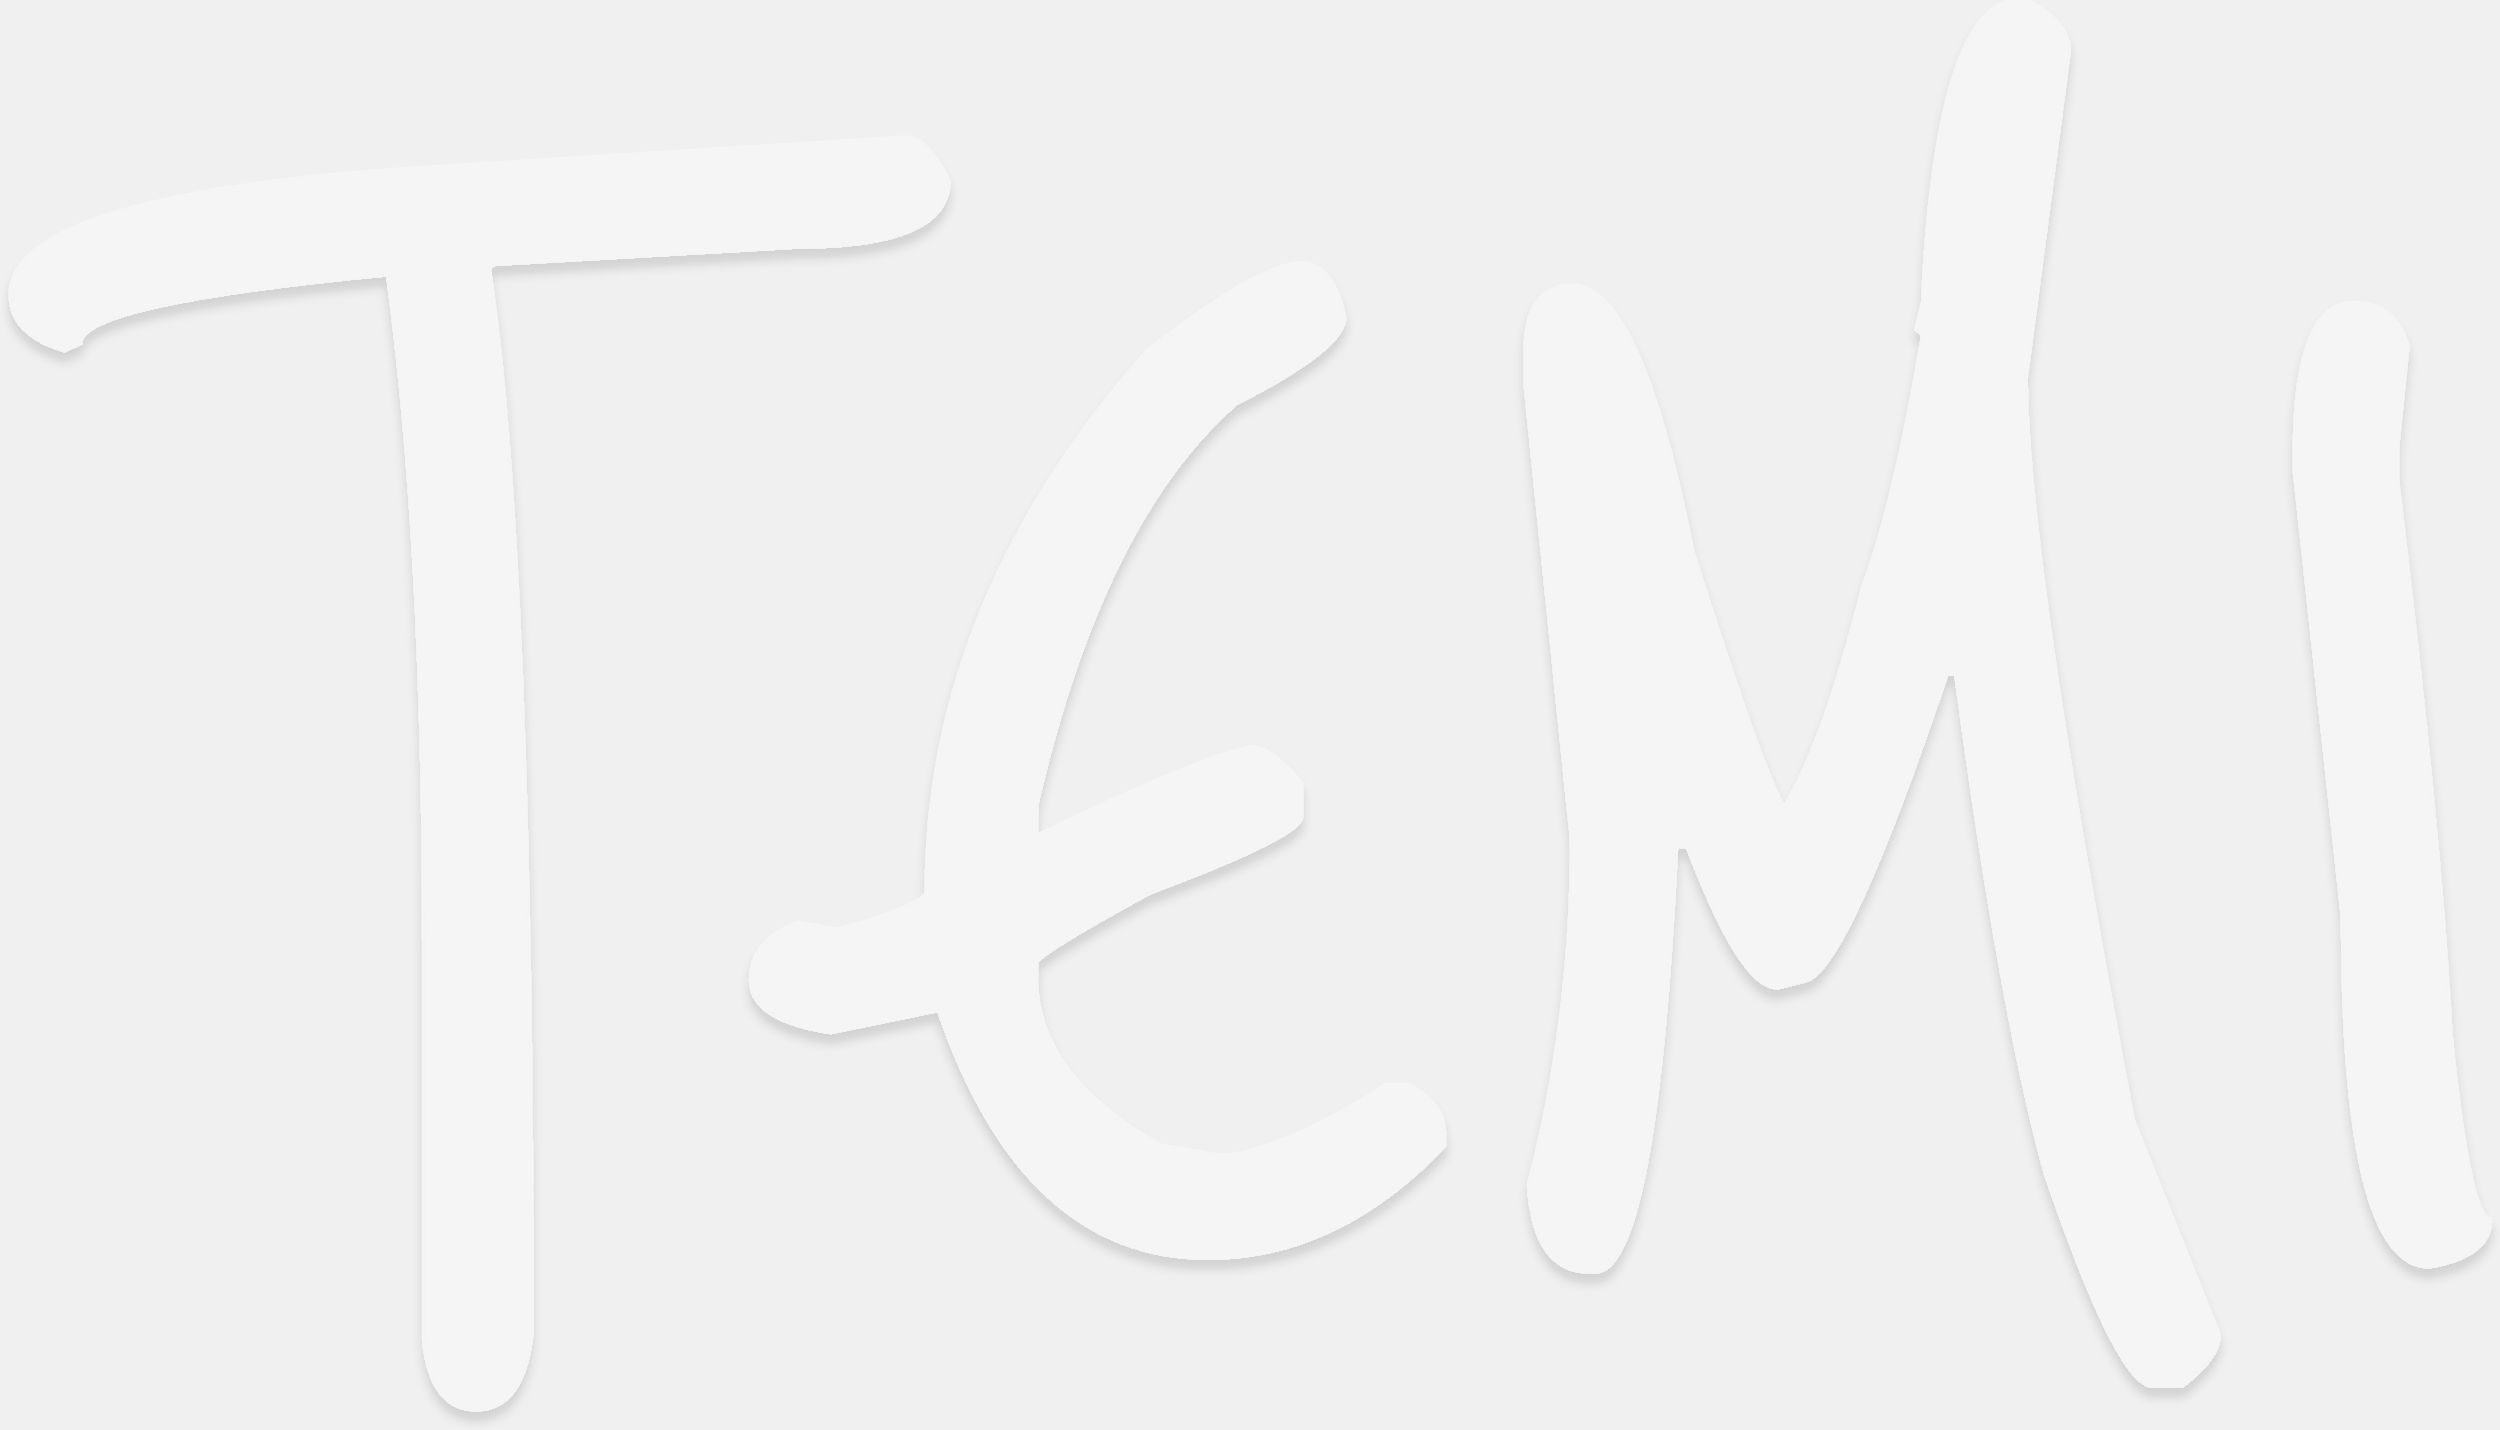
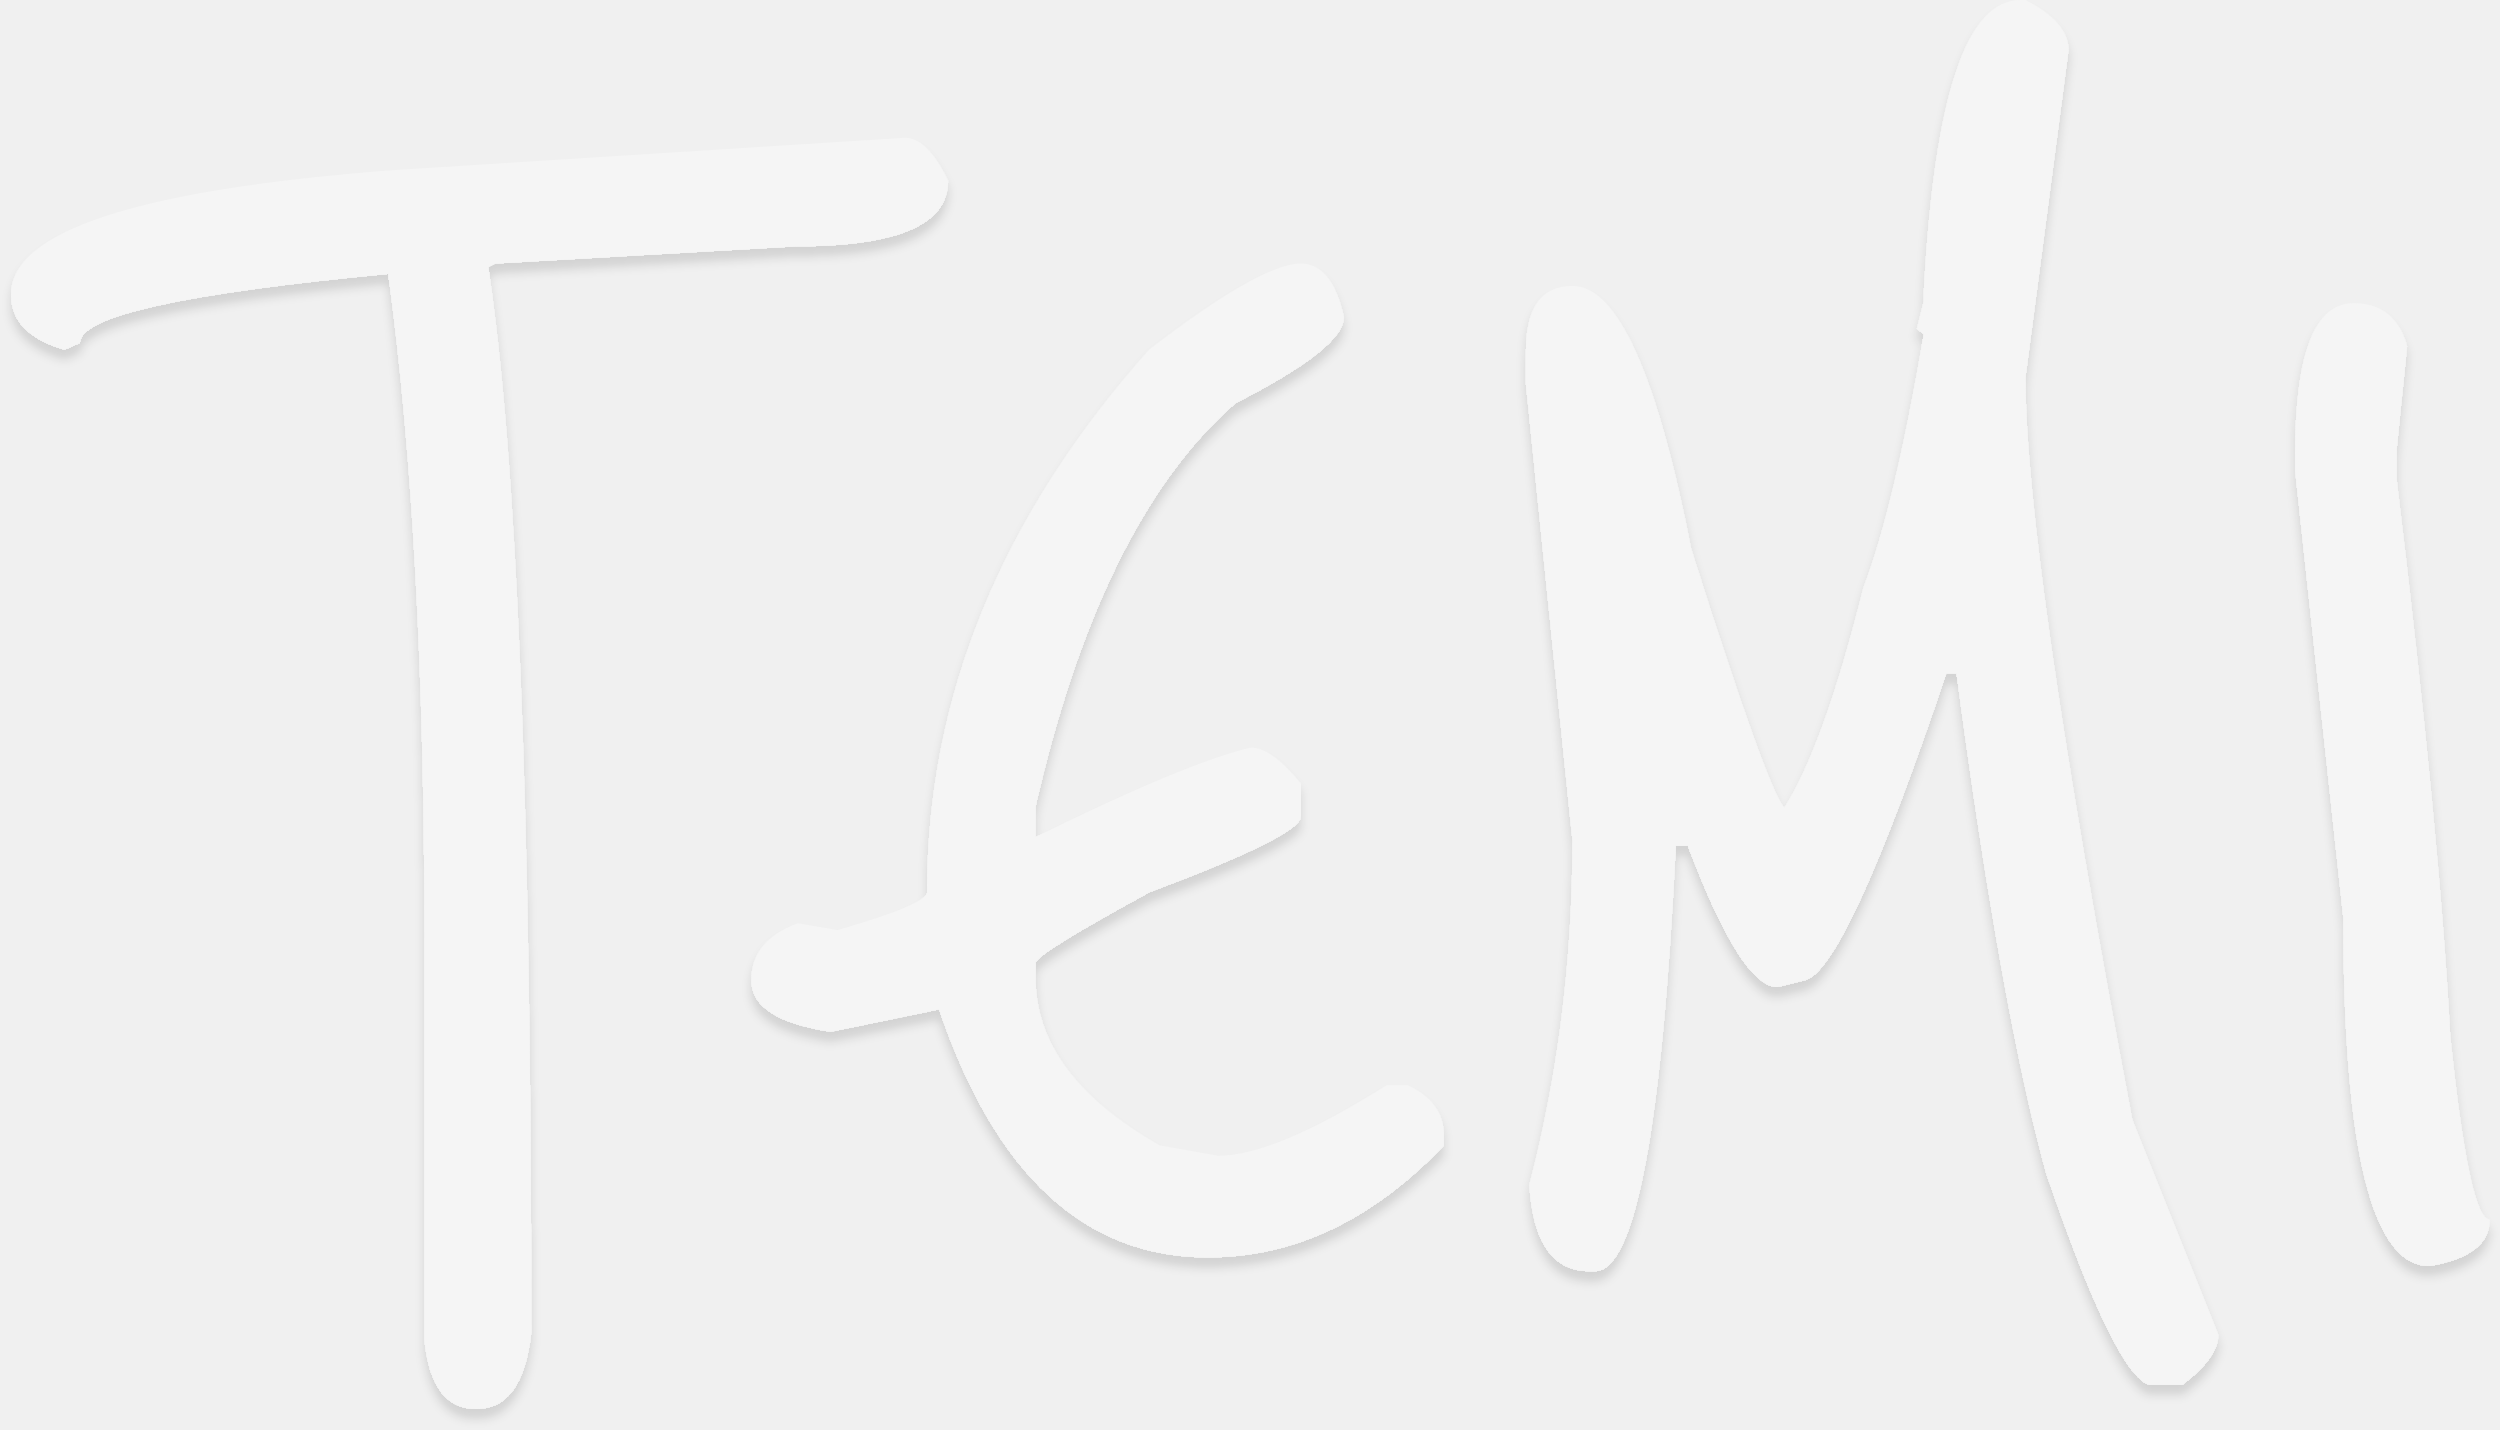
<svg xmlns="http://www.w3.org/2000/svg" width="1016" height="581" viewBox="0 0 1016 581" fill="none">
  <g filter="url(#filter0_d_10_21)">
-     <mask id="path-1-outside-1_10_21" maskUnits="userSpaceOnUse" x="3" y="-1" width="1010" height="575" fill="black">
-       <rect fill="white" x="3" y="-1" width="1010" height="575" />
-       <path d="M157.8 69.3L367.8 56C373.867 56 379.7 61.833 385.3 73.5C385.3 91.233 364.767 100.1 323.7 100.1L201.2 107.1L198.4 108.5C210.067 184.567 215.9 329 215.9 541.8C213.567 562.333 206.1 572.6 193.5 572.6C181.367 572.6 174.367 563.267 172.5 544.6V382.2C172.5 273.933 167.6 183.633 157.8 111.3C74.267 119.233 32.5 128.567 32.5 139.3L26.2 142.1C11.733 137.9 4.5 130.433 4.5 119.7C4.5 94.033 55.6 77.233 157.8 69.3ZM528.663 107.1C537.063 107.1 542.897 114.333 546.163 128.8C546.163 137.2 531.463 148.867 502.063 163.8C465.663 195.533 438.597 250.133 420.863 327.6V340.2C461.463 320.133 490.63 308 508.363 303.8C513.963 303.8 520.73 308.7 528.663 318.5V331.8C528.663 336.933 508.13 347.2 467.063 362.6C436.263 379.4 420.863 388.967 420.863 391.3V397.6C420.863 423.733 437.663 446.367 471.263 465.5L495.063 469.7C510.463 469.7 533.33 460.133 563.663 441H572.063C581.863 445.667 586.763 452.433 586.763 461.3V465.5C557.83 495.833 525.863 511 490.863 511C440.93 511 404.53 477.4 381.663 410.2L337.563 419.3C316.097 416.033 305.363 409.033 305.363 398.3C305.363 387.567 311.663 379.867 324.263 375.2L340.363 378C364.63 371 376.763 365.867 376.763 362.6C376.763 283.267 406.863 209.767 467.063 142.1C497.397 118.767 517.93 107.1 528.663 107.1ZM821.045 -1.33514e-05H823.145C834.811 6.067 840.645 12.833 840.645 20.3L823.145 153.3C823.145 201.833 837.611 302.4 866.545 455L901.545 542.5C901.545 548.567 896.645 555.333 886.845 562.8H873.545C864.211 560 850.211 531.3 831.545 476.7C819.411 432.833 807.278 365.167 795.145 273.7H790.945C763.878 353.967 744.745 395.5 733.545 398.3L722.345 401.1C712.545 401.1 700.411 381.967 685.945 343.7H681.045C675.445 458.967 664.478 516.6 648.145 516.6H646.045C631.111 516.6 622.945 504.933 621.545 481.6C633.211 436.8 639.045 390.133 639.045 341.6L620.145 156.1V142.8C620.145 125.067 626.445 116.2 639.045 116.2C657.245 116.2 673.345 151.9 687.345 223.3C707.878 288.167 720.478 323.167 725.145 328.3C735.878 311.5 746.611 281.633 757.345 238.7C765.745 216.767 773.911 182.467 781.845 135.8L779.045 133.7L781.845 122.5V118.3C786.045 39.433 799.111 -1.33514e-05 821.045 -1.33514e-05ZM956.544 123.2C967.744 123.2 974.977 129.033 978.244 140.7L974.044 182V195.3C985.71 291.9 992.944 367.033 995.744 420.7C1000.88 470.633 1006.24 495.6 1011.84 495.6C1011.84 505.4 1003.68 511.7 987.344 514.5C964.01 514.5 952.344 467.367 952.344 373.1L932.744 191.1V184.8C932.744 143.733 940.677 123.2 956.544 123.2Z" />
-     </mask>
    <path d="M157.8 69.3L367.8 56C373.867 56 379.7 61.833 385.3 73.5C385.3 91.233 364.767 100.1 323.7 100.1L201.2 107.1L198.4 108.5C210.067 184.567 215.9 329 215.9 541.8C213.567 562.333 206.1 572.6 193.5 572.6C181.367 572.6 174.367 563.267 172.5 544.6V382.2C172.5 273.933 167.6 183.633 157.8 111.3C74.267 119.233 32.5 128.567 32.5 139.3L26.2 142.1C11.733 137.9 4.5 130.433 4.5 119.7C4.5 94.033 55.6 77.233 157.8 69.3ZM528.663 107.1C537.063 107.1 542.897 114.333 546.163 128.8C546.163 137.2 531.463 148.867 502.063 163.8C465.663 195.533 438.597 250.133 420.863 327.6V340.2C461.463 320.133 490.63 308 508.363 303.8C513.963 303.8 520.73 308.7 528.663 318.5V331.8C528.663 336.933 508.13 347.2 467.063 362.6C436.263 379.4 420.863 388.967 420.863 391.3V397.6C420.863 423.733 437.663 446.367 471.263 465.5L495.063 469.7C510.463 469.7 533.33 460.133 563.663 441H572.063C581.863 445.667 586.763 452.433 586.763 461.3V465.5C557.83 495.833 525.863 511 490.863 511C440.93 511 404.53 477.4 381.663 410.2L337.563 419.3C316.097 416.033 305.363 409.033 305.363 398.3C305.363 387.567 311.663 379.867 324.263 375.2L340.363 378C364.63 371 376.763 365.867 376.763 362.6C376.763 283.267 406.863 209.767 467.063 142.1C497.397 118.767 517.93 107.1 528.663 107.1ZM821.045 -1.33514e-05H823.145C834.811 6.067 840.645 12.833 840.645 20.3L823.145 153.3C823.145 201.833 837.611 302.4 866.545 455L901.545 542.5C901.545 548.567 896.645 555.333 886.845 562.8H873.545C864.211 560 850.211 531.3 831.545 476.7C819.411 432.833 807.278 365.167 795.145 273.7H790.945C763.878 353.967 744.745 395.5 733.545 398.3L722.345 401.1C712.545 401.1 700.411 381.967 685.945 343.7H681.045C675.445 458.967 664.478 516.6 648.145 516.6H646.045C631.111 516.6 622.945 504.933 621.545 481.6C633.211 436.8 639.045 390.133 639.045 341.6L620.145 156.1V142.8C620.145 125.067 626.445 116.2 639.045 116.2C657.245 116.2 673.345 151.9 687.345 223.3C707.878 288.167 720.478 323.167 725.145 328.3C735.878 311.5 746.611 281.633 757.345 238.7C765.745 216.767 773.911 182.467 781.845 135.8L779.045 133.7L781.845 122.5V118.3C786.045 39.433 799.111 -1.33514e-05 821.045 -1.33514e-05ZM956.544 123.2C967.744 123.2 974.977 129.033 978.244 140.7L974.044 182V195.3C985.71 291.9 992.944 367.033 995.744 420.7C1000.88 470.633 1006.24 495.6 1011.84 495.6C1011.84 505.4 1003.68 511.7 987.344 514.5C964.01 514.5 952.344 467.367 952.344 373.1L932.744 191.1V184.8C932.744 143.733 940.677 123.2 956.544 123.2Z" fill="#F5F5F5" />
-     <path d="M157.8 69.3L157.737 68.302L157.73 68.302L157.723 68.303L157.8 69.3ZM367.8 56V55H367.768L367.737 55.002L367.8 56ZM385.3 73.5H386.3V73.272L386.202 73.067L385.3 73.5ZM323.7 100.1V99.1H323.671L323.643 99.102L323.7 100.1ZM201.2 107.1L201.143 106.102L200.937 106.113L200.753 106.206L201.2 107.1ZM198.4 108.5L197.953 107.606L197.301 107.931L197.412 108.652L198.4 108.5ZM215.9 541.8L216.894 541.913L216.9 541.857V541.8H215.9ZM172.5 544.6H171.5V544.65L171.505 544.7L172.5 544.6ZM157.8 111.3L158.791 111.166L158.662 110.214L157.705 110.304L157.8 111.3ZM32.5 139.3L32.906 140.214L33.5 139.95V139.3H32.5ZM26.2 142.1L25.921 143.06L26.272 143.162L26.606 143.014L26.2 142.1ZM157.863 70.298L367.863 56.998L367.737 55.002L157.737 68.302L157.863 70.298ZM367.8 57C370.484 57 373.22 58.284 376.018 61.082C378.823 63.887 381.623 68.15 384.399 73.933L386.202 73.067C383.377 67.183 380.461 62.697 377.432 59.668C374.397 56.633 371.183 55 367.8 55V57ZM384.3 73.5C384.3 77.725 383.082 81.387 380.658 84.526C378.224 87.68 374.531 90.361 369.504 92.532C359.427 96.883 344.192 99.1 323.7 99.1V101.1C344.275 101.1 359.84 98.883 370.296 94.368C375.536 92.106 379.543 89.245 382.242 85.749C384.951 82.238 386.3 78.141 386.3 73.5H384.3ZM323.643 99.102L201.143 106.102L201.257 108.098L323.757 101.098L323.643 99.102ZM200.753 106.206L197.953 107.606L198.847 109.394L201.647 107.994L200.753 106.206ZM197.412 108.652C209.065 184.632 214.9 328.992 214.9 541.8H216.9C216.9 329.008 211.068 184.501 199.388 108.348L197.412 108.652ZM214.906 541.687C213.748 551.878 211.328 559.38 207.741 564.312C204.194 569.189 199.477 571.6 193.5 571.6V573.6C200.123 573.6 205.439 570.878 209.359 565.488C213.239 560.153 215.718 552.255 216.894 541.913L214.906 541.687ZM193.5 571.6C187.733 571.6 183.252 569.403 179.95 565C176.607 560.543 174.42 553.752 173.495 544.5L171.505 544.7C172.446 554.115 174.693 561.324 178.35 566.2C182.048 571.13 187.133 573.6 193.5 573.6V571.6ZM173.5 544.6V382.2H171.5V544.6H173.5ZM173.5 382.2C173.5 273.908 168.599 183.559 158.791 111.166L156.809 111.434C166.601 183.707 171.5 273.959 171.5 382.2H173.5ZM157.705 110.304C115.929 114.272 84.553 118.593 63.607 123.274C53.142 125.613 45.223 128.053 39.898 130.611C37.238 131.889 35.169 133.223 33.753 134.632C32.331 136.046 31.5 137.606 31.5 139.3H33.5C33.5 138.311 33.975 137.231 35.163 136.05C36.357 134.863 38.204 133.644 40.764 132.414C45.882 129.955 53.624 127.554 64.043 125.226C84.864 120.573 116.138 116.261 157.895 112.295L157.705 110.304ZM32.094 138.386L25.794 141.186L26.606 143.014L32.906 140.214L32.094 138.386ZM26.479 141.14C19.342 139.068 14.097 136.219 10.643 132.654C7.214 129.114 5.5 124.816 5.5 119.7H3.5C3.5 125.317 5.403 130.119 9.207 134.046C12.987 137.948 18.591 140.932 25.921 143.06L26.479 141.14ZM5.5 119.7C5.5 113.663 8.489 108.06 14.72 102.882C20.97 97.688 30.417 92.982 43.137 88.8C68.571 80.438 106.799 74.262 157.877 70.297L157.723 68.303C106.601 72.271 68.179 78.462 42.513 86.9C29.683 91.118 19.968 95.92 13.442 101.343C6.898 106.782 3.5 112.903 3.5 119.7H5.5ZM546.163 128.8H547.163V128.688L547.139 128.58L546.163 128.8ZM502.063 163.8L501.61 162.908L501.5 162.965L501.406 163.046L502.063 163.8ZM420.863 327.6L419.889 327.377L419.863 327.487V327.6H420.863ZM420.863 340.2H419.863V341.81L421.306 341.096L420.863 340.2ZM508.363 303.8V302.8H508.246L508.133 302.827L508.363 303.8ZM528.663 318.5H529.663V318.146L529.441 317.871L528.663 318.5ZM467.063 362.6L466.712 361.664L466.646 361.688L466.584 361.722L467.063 362.6ZM471.263 465.5L470.768 466.369L470.919 466.455L471.09 466.485L471.263 465.5ZM495.063 469.7L494.89 470.685L494.976 470.7H495.063V469.7ZM563.663 441V440H563.374L563.13 440.154L563.663 441ZM572.063 441L572.493 440.097L572.289 440H572.063V441ZM586.763 465.5L587.487 466.19L587.763 465.9V465.5H586.763ZM381.663 410.2L382.61 409.878L382.326 409.042L381.461 409.221L381.663 410.2ZM337.563 419.3L337.413 420.289L337.59 420.316L337.765 420.279L337.563 419.3ZM324.263 375.2L324.435 374.215L324.169 374.169L323.916 374.262L324.263 375.2ZM340.363 378L340.192 378.985L340.419 379.025L340.64 378.961L340.363 378ZM467.063 142.1L466.454 141.307L466.379 141.365L466.316 141.435L467.063 142.1ZM528.663 108.1C532.526 108.1 535.81 109.743 538.56 113.153C541.34 116.6 543.57 121.857 545.188 129.02L547.139 128.58C545.49 121.277 543.17 115.683 540.117 111.897C537.033 108.074 533.2 106.1 528.663 106.1V108.1ZM545.163 128.8C545.163 130.607 544.37 132.706 542.6 135.122C540.835 137.531 538.153 140.18 534.517 143.067C527.244 148.838 516.288 155.453 501.61 162.908L502.516 164.692C517.238 157.214 528.332 150.528 535.76 144.633C539.473 141.686 542.304 138.911 544.214 136.303C546.119 133.702 547.163 131.193 547.163 128.8H545.163ZM501.406 163.046C464.773 194.982 437.641 249.825 419.889 327.377L421.838 327.823C439.552 250.441 466.553 196.084 502.72 164.554L501.406 163.046ZM419.863 327.6V340.2H421.863V327.6H419.863ZM421.306 341.096C461.909 321.028 490.984 308.944 508.594 304.773L508.133 302.827C490.276 307.056 461.017 319.238 420.42 339.304L421.306 341.096ZM508.363 304.8C510.872 304.8 513.759 305.901 517.052 308.285C520.338 310.664 523.95 314.267 527.886 319.129L529.441 317.871C525.444 312.933 521.706 309.186 518.225 306.665C514.75 304.149 511.455 302.8 508.363 302.8V304.8ZM527.663 318.5V331.8H529.663V318.5H527.663ZM527.663 331.8C527.663 332.114 527.499 332.617 526.92 333.341C526.352 334.051 525.462 334.876 524.213 335.812C521.718 337.684 517.931 339.898 512.816 342.456C502.597 347.565 487.236 353.967 466.712 361.664L467.414 363.536C487.957 355.833 503.396 349.402 513.71 344.244C518.863 341.668 522.775 339.391 525.413 337.412C526.731 336.424 527.767 335.484 528.482 334.59C529.186 333.71 529.663 332.77 529.663 331.8H527.663ZM466.584 361.722C451.18 370.124 439.61 376.727 431.886 381.526C428.027 383.923 425.105 385.883 423.139 387.402C422.16 388.159 421.388 388.829 420.853 389.405C420.585 389.693 420.354 389.981 420.184 390.267C420.023 390.538 419.863 390.896 419.863 391.3H421.863C421.863 391.413 421.824 391.422 421.903 391.289C421.974 391.17 422.104 390.997 422.318 390.767C422.744 390.308 423.417 389.716 424.362 388.985C426.247 387.529 429.1 385.611 432.941 383.224C440.616 378.456 452.146 371.876 467.542 363.478L466.584 361.722ZM419.863 391.3V397.6H421.863V391.3H419.863ZM419.863 397.6C419.863 424.248 437.02 447.151 470.768 466.369L471.758 464.631C438.306 445.582 421.863 423.218 421.863 397.6H419.863ZM471.09 466.485L494.89 470.685L495.237 468.715L471.437 464.515L471.09 466.485ZM495.063 470.7C502.952 470.7 512.659 468.255 524.149 463.448C535.651 458.636 549.002 451.43 564.197 441.846L563.13 440.154C547.991 449.703 534.742 456.848 523.377 461.602C512.001 466.362 502.575 468.7 495.063 468.7V470.7ZM563.663 442H572.063V440H563.663V442ZM571.633 441.903C576.426 444.185 579.952 446.948 582.278 450.162C584.597 453.363 585.763 457.064 585.763 461.3H587.763C587.763 456.67 586.48 452.553 583.898 448.988C581.325 445.435 577.5 442.482 572.493 440.097L571.633 441.903ZM585.763 461.3V465.5H587.763V461.3H585.763ZM586.04 464.81C557.255 494.987 525.537 510 490.863 510V512C526.19 512 558.405 496.679 587.487 466.19L586.04 464.81ZM490.863 510C466.146 510 444.805 501.693 426.792 485.065C408.756 468.417 394.011 443.384 382.61 409.878L380.717 410.522C392.182 444.216 407.071 469.583 425.435 486.535C443.821 503.507 465.647 512 490.863 512V510ZM381.461 409.221L337.361 418.321L337.765 420.279L381.865 411.179L381.461 409.221ZM337.714 418.311C327.037 416.687 319.151 414.148 313.96 410.762C308.813 407.406 306.363 403.259 306.363 398.3H304.363C304.363 404.074 307.281 408.794 312.867 412.438C318.409 416.052 326.623 418.647 337.413 420.289L337.714 418.311ZM306.363 398.3C306.363 393.145 307.87 388.765 310.862 385.108C313.867 381.436 318.421 378.43 324.611 376.138L323.916 374.262C317.506 376.636 312.61 379.814 309.314 383.842C306.006 387.885 304.363 392.722 304.363 398.3H306.363ZM324.092 376.185L340.192 378.985L340.535 377.015L324.435 374.215L324.092 376.185ZM340.64 378.961C352.784 375.458 361.93 372.411 368.053 369.821C371.108 368.528 373.457 367.33 375.057 366.222C375.857 365.669 376.509 365.111 376.971 364.543C377.428 363.98 377.763 363.325 377.763 362.6H375.763C375.763 362.692 375.719 362.912 375.418 363.282C375.122 363.647 374.636 364.081 373.919 364.578C372.486 365.57 370.285 366.705 367.274 367.979C361.263 370.522 352.209 373.542 340.086 377.039L340.64 378.961ZM377.763 362.6C377.763 283.546 407.749 210.276 467.81 142.765L466.316 141.435C405.978 209.257 375.763 282.987 375.763 362.6H377.763ZM467.673 142.893C482.822 131.239 495.498 122.52 505.707 116.719C515.964 110.892 523.58 108.1 528.663 108.1V106.1C523.013 106.1 514.996 109.141 504.719 114.981C494.395 120.846 481.637 129.627 466.454 141.307L467.673 142.893ZM823.145 -1.33514e-05L823.606 -0.887L823.389 -1H823.145V-1.33514e-05ZM840.645 20.3L841.636 20.43L841.645 20.366V20.3H840.645ZM823.145 153.3L822.153 153.17L822.145 153.234V153.3H823.145ZM866.545 455L865.562 455.186L865.58 455.281L865.616 455.371L866.545 455ZM901.545 542.5H902.545V542.307L902.473 542.129L901.545 542.5ZM886.845 562.8V563.8H887.182L887.451 563.595L886.845 562.8ZM873.545 562.8L873.257 563.758L873.398 563.8H873.545V562.8ZM831.545 476.7L830.581 476.967L830.589 476.995L830.598 477.023L831.545 476.7ZM795.145 273.7L796.136 273.568L796.021 272.7H795.145V273.7ZM790.945 273.7V272.7H790.226L789.997 273.38L790.945 273.7ZM733.545 398.3L733.302 397.33L733.302 397.33L733.545 398.3ZM722.345 401.1V402.1H722.468L722.587 402.07L722.345 401.1ZM685.945 343.7L686.88 343.346L686.636 342.7H685.945V343.7ZM681.045 343.7V342.7H680.092L680.046 343.651L681.045 343.7ZM621.545 481.6L620.577 481.348L620.537 481.502L620.546 481.66L621.545 481.6ZM639.045 341.6H640.045V341.549L640.039 341.499L639.045 341.6ZM620.145 156.1H619.145V156.151L619.15 156.201L620.145 156.1ZM687.345 223.3L686.363 223.492L686.374 223.548L686.391 223.602L687.345 223.3ZM725.145 328.3L724.405 328.973L725.284 329.94L725.987 328.838L725.145 328.3ZM757.345 238.7L756.411 238.342L756.389 238.399L756.374 238.457L757.345 238.7ZM781.845 135.8L782.83 135.968L782.933 135.366L782.445 135L781.845 135.8ZM779.045 133.7L778.074 133.457L777.913 134.102L778.445 134.5L779.045 133.7ZM781.845 122.5L782.815 122.743L782.845 122.623V122.5H781.845ZM781.845 118.3L780.846 118.247L780.845 118.273V118.3H781.845ZM821.045 1H823.145V-1H821.045V1ZM822.683 0.887C834.279 6.917 839.645 13.429 839.645 20.3H841.645C841.645 12.238 835.344 5.217 823.606 -0.887L822.683 0.887ZM839.653 20.169L822.153 153.17L824.136 153.43L841.636 20.43L839.653 20.169ZM822.145 153.3C822.145 201.944 836.633 302.606 865.562 455.186L867.527 454.814C838.59 302.194 824.145 201.722 824.145 153.3H822.145ZM865.616 455.371L900.616 542.871L902.473 542.129L867.473 454.629L865.616 455.371ZM900.545 542.5C900.545 545.256 899.432 548.263 897.06 551.538C894.687 554.815 891.094 558.305 886.239 562.005L887.451 563.595C892.395 559.828 896.152 556.202 898.679 552.712C901.207 549.22 902.545 545.81 902.545 542.5H900.545ZM886.845 561.8H873.545V563.8H886.845V561.8ZM873.832 561.842C871.83 561.241 869.37 559.159 866.473 555.249C863.608 551.381 860.431 545.886 856.943 538.737C849.97 524.442 841.82 503.663 832.491 476.377L830.598 477.023C839.936 504.337 848.119 525.208 855.146 539.613C858.658 546.814 861.897 552.431 864.866 556.439C867.803 560.404 870.593 562.959 873.257 563.758L873.832 561.842ZM832.508 476.433C820.394 432.636 808.268 365.026 796.136 273.568L794.153 273.831C806.288 365.307 818.428 433.031 830.581 476.967L832.508 476.433ZM795.145 272.7H790.945V274.7H795.145V272.7ZM789.997 273.38C776.467 313.503 764.931 343.914 755.386 364.632C750.613 374.994 746.352 382.899 742.607 388.373C740.734 391.11 739.007 393.214 737.429 394.708C735.841 396.212 734.466 397.039 733.302 397.33L733.787 399.27C735.423 398.861 737.096 397.778 738.804 396.16C740.522 394.534 742.339 392.307 744.257 389.502C748.095 383.893 752.41 375.873 757.203 365.468C766.792 344.653 778.355 314.163 791.892 274.02L789.997 273.38ZM733.302 397.33L722.102 400.13L722.587 402.07L733.787 399.27L733.302 397.33ZM722.345 400.1C720.23 400.1 717.86 399.067 715.214 396.759C712.574 394.455 709.746 390.956 706.739 386.214C700.727 376.734 694.105 362.458 686.88 343.346L685.009 344.054C692.251 363.208 698.929 377.633 705.05 387.286C708.11 392.11 711.057 395.786 713.9 398.266C716.738 400.742 719.559 402.1 722.345 402.1V400.1ZM685.945 342.7H681.045V344.7H685.945V342.7ZM680.046 343.651C677.246 401.274 673.107 444.442 667.637 473.188C664.9 487.57 661.842 498.277 658.485 505.366C656.805 508.91 655.078 511.493 653.325 513.177C651.584 514.85 649.863 515.6 648.145 515.6V517.6C650.51 517.6 652.704 516.548 654.711 514.619C656.706 512.702 658.559 509.881 660.292 506.222C663.759 498.902 666.855 487.996 669.602 473.562C675.099 444.675 679.243 401.393 682.043 343.749L680.046 343.651ZM648.145 515.6H646.045V517.6H648.145V515.6ZM646.045 515.6C638.885 515.6 633.424 512.828 629.539 507.277C625.609 501.663 623.238 493.128 622.543 481.54L620.546 481.66C621.251 493.405 623.663 502.37 627.9 508.423C632.181 514.539 638.27 517.6 646.045 517.6V515.6ZM622.512 481.852C634.201 436.966 640.045 390.214 640.045 341.6H638.045C638.045 390.052 632.221 436.634 620.577 481.348L622.512 481.852ZM640.039 341.499L621.139 155.999L619.15 156.201L638.05 341.701L640.039 341.499ZM621.145 156.1V142.8H619.145V156.1H621.145ZM621.145 142.8C621.145 134.021 622.709 127.617 625.685 123.429C628.615 119.304 633.009 117.2 639.045 117.2V115.2C632.48 115.2 627.424 117.529 624.054 122.271C620.73 126.95 619.145 133.845 619.145 142.8H621.145ZM639.045 117.2C643.236 117.2 647.411 119.247 651.58 123.587C655.756 127.933 659.856 134.512 663.858 143.386C671.86 161.13 679.368 187.815 686.363 223.492L688.326 223.108C681.321 187.385 673.779 160.52 665.681 142.564C661.633 133.588 657.421 126.779 653.022 122.201C648.616 117.615 643.954 115.2 639.045 115.2V117.2ZM686.391 223.602C696.659 256.039 704.947 281.02 711.254 298.539C714.406 307.297 717.068 314.202 719.238 319.245C720.323 321.767 721.29 323.835 722.138 325.442C722.977 327.03 723.732 328.233 724.405 328.973L725.884 327.627C725.39 327.084 724.731 326.07 723.907 324.508C723.093 322.965 722.149 320.95 721.076 318.455C718.929 313.465 716.283 306.603 713.135 297.861C706.842 280.38 698.563 255.427 688.298 222.998L686.391 223.602ZM725.987 328.838C736.815 311.89 747.579 281.885 758.315 238.943L756.374 238.457C745.643 281.382 734.941 311.11 724.302 327.762L725.987 328.838ZM758.278 239.058C766.715 217.028 774.895 182.648 782.83 135.968L780.859 135.632C772.928 182.286 764.774 216.505 756.411 238.342L758.278 239.058ZM782.445 135L779.645 132.9L778.445 134.5L781.245 136.6L782.445 135ZM780.015 133.943L782.815 122.743L780.874 122.257L778.074 133.457L780.015 133.943ZM782.845 122.5V118.3H780.845V122.5H782.845ZM782.843 118.353C784.942 78.944 789.253 49.477 795.744 29.89C798.99 20.094 802.757 12.844 807.005 8.058C811.232 3.295 815.905 1 821.045 1V-1C815.218 -1 810.032 1.634 805.509 6.73C801.007 11.802 797.133 19.339 793.845 29.26C787.269 49.107 782.947 78.789 780.846 118.247L782.843 118.353ZM978.244 140.7L979.239 140.801L979.258 140.613L979.207 140.43L978.244 140.7ZM974.044 182L973.049 181.899L973.044 181.949V182H974.044ZM974.044 195.3H973.044V195.36L973.051 195.42L974.044 195.3ZM995.744 420.7L994.745 420.752L994.746 420.777L994.749 420.802L995.744 420.7ZM1011.84 495.6H1012.84V494.6H1011.84V495.6ZM987.344 514.5V515.5H987.429L987.513 515.486L987.344 514.5ZM952.344 373.1H953.344V373.046L953.338 372.993L952.344 373.1ZM932.744 191.1H931.744V191.154L931.749 191.207L932.744 191.1ZM956.544 124.2C961.964 124.2 966.337 125.608 969.741 128.353C973.153 131.105 975.687 135.276 977.281 140.97L979.207 140.43C977.534 134.457 974.818 129.878 970.997 126.797C967.168 123.709 962.324 122.2 956.544 122.2V124.2ZM977.249 140.599L973.049 181.899L975.039 182.101L979.239 140.801L977.249 140.599ZM973.044 182V195.3H975.044V182H973.044ZM973.051 195.42C984.717 292.012 991.947 367.119 994.745 420.752L996.742 420.648C993.941 366.947 986.704 291.788 975.037 195.18L973.051 195.42ZM994.749 420.802C997.317 445.778 999.946 464.547 1002.64 477.085C1003.99 483.346 1005.36 488.106 1006.77 491.321C1007.48 492.924 1008.22 494.202 1009.01 495.094C1009.8 495.982 1010.74 496.6 1011.84 496.6V494.6C1011.55 494.6 1011.1 494.438 1010.5 493.766C1009.91 493.097 1009.27 492.034 1008.6 490.517C1007.27 487.49 1005.93 482.887 1004.6 476.665C1001.92 464.237 999.304 445.556 996.739 420.598L994.749 420.802ZM1010.84 495.6C1010.84 500.172 1008.96 503.911 1005.11 506.883C1001.21 509.891 995.268 512.127 987.175 513.514L987.513 515.486C995.753 514.073 1002.06 511.759 1006.33 508.467C1010.64 505.139 1012.84 500.828 1012.84 495.6H1010.84ZM987.344 513.5C981.908 513.5 977.074 510.777 972.834 505.066C968.573 499.328 964.967 490.638 962.064 478.91C956.261 455.464 953.344 420.213 953.344 373.1H951.344C951.344 420.254 954.26 455.702 960.123 479.39C963.053 491.229 966.739 500.213 971.228 506.259C975.738 512.332 981.113 515.5 987.344 515.5V513.5ZM953.338 372.993L933.738 190.993L931.749 191.207L951.35 373.207L953.338 372.993ZM933.744 191.1V184.8H931.744V191.1H933.744ZM933.744 184.8C933.744 164.302 935.728 149.052 939.627 138.96C941.573 133.922 943.974 130.232 946.784 127.807C949.576 125.399 952.814 124.2 956.544 124.2V122.2C952.34 122.2 948.636 123.568 945.478 126.293C942.339 129.001 939.781 133.011 937.761 138.24C933.727 148.682 931.744 164.231 931.744 184.8H933.744Z" fill="#F5F5F5" mask="url(#path-1-outside-1_10_21)" />
  </g>
  <defs>
    <filter id="filter0_d_10_21" x="0.5" y="0" width="1015.34" height="580.6" filterUnits="userSpaceOnUse" color-interpolation-filters="sRGB">
      <feFlood flood-opacity="0" result="BackgroundImageFix" />
      <feColorMatrix in="SourceAlpha" type="matrix" values="0 0 0 0 0 0 0 0 0 0 0 0 0 0 0 0 0 0 127 0" result="hardAlpha" />
      <feOffset dy="4" />
      <feGaussianBlur stdDeviation="2" />
      <feComposite in2="hardAlpha" operator="out" />
      <feColorMatrix type="matrix" values="0 0 0 0 0.008 0 0 0 0 0 0 0 0 0 0.004 0 0 0 0.12 0" />
      <feBlend mode="normal" in2="BackgroundImageFix" result="effect1_dropShadow_10_21" />
      <feBlend mode="normal" in="SourceGraphic" in2="effect1_dropShadow_10_21" result="shape" />
    </filter>
  </defs>
</svg>
